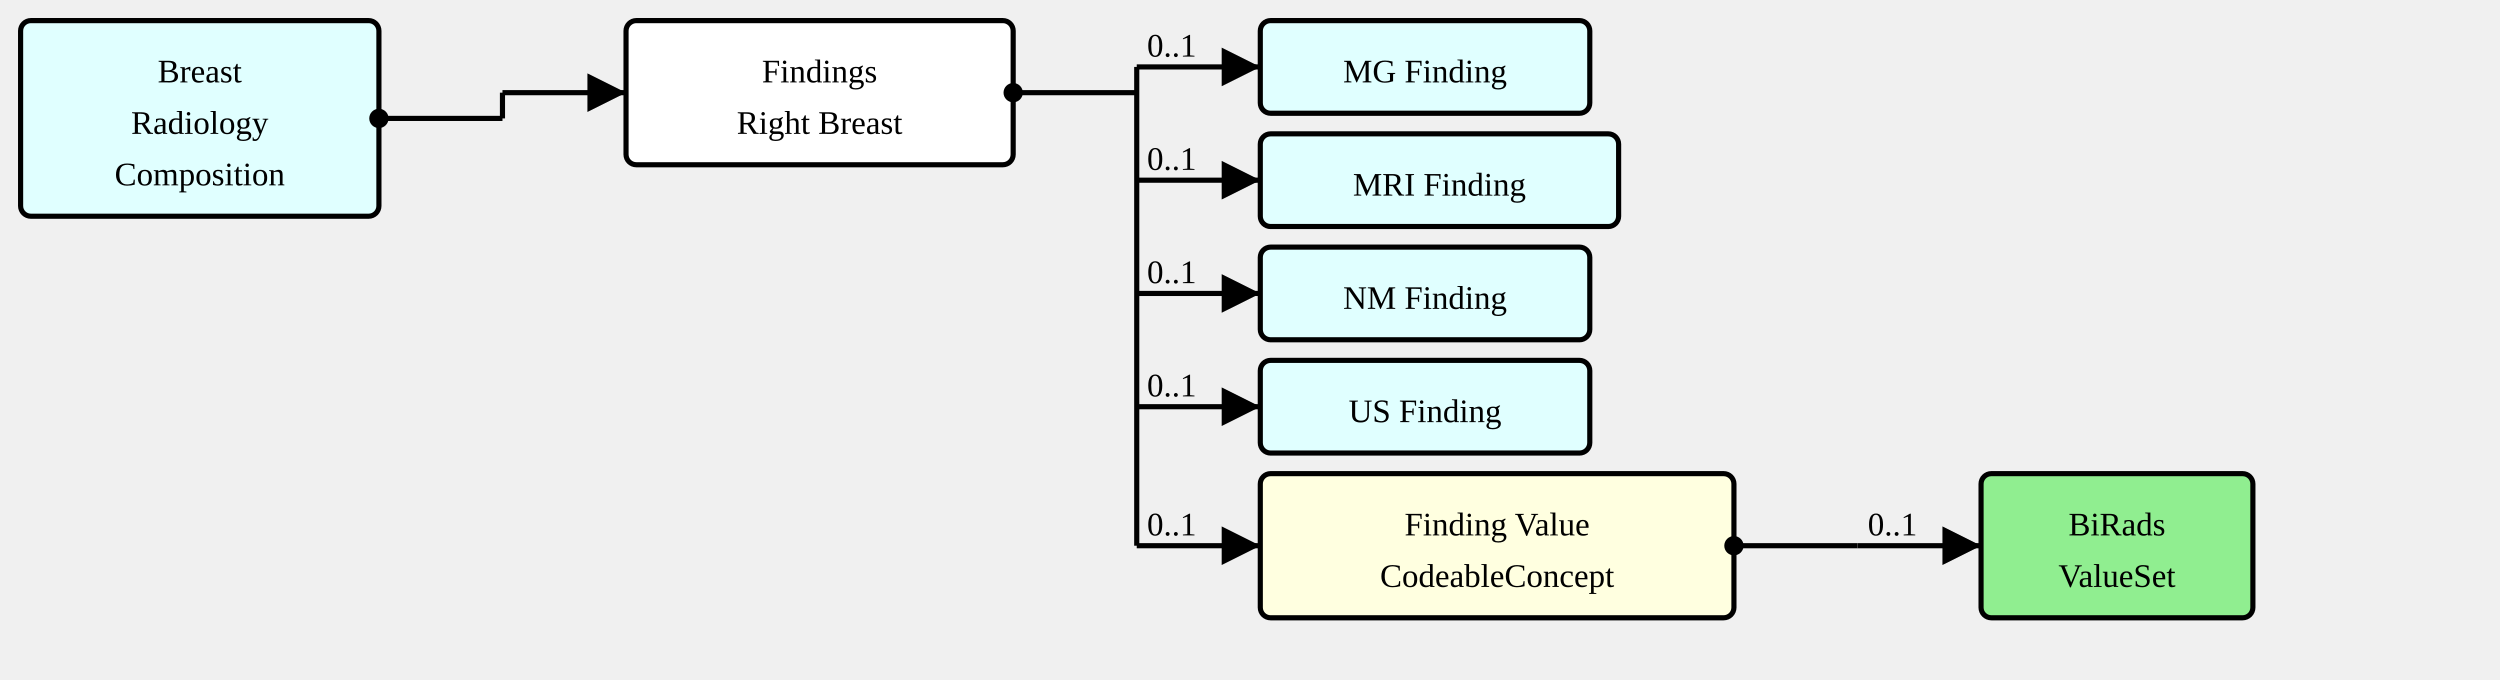
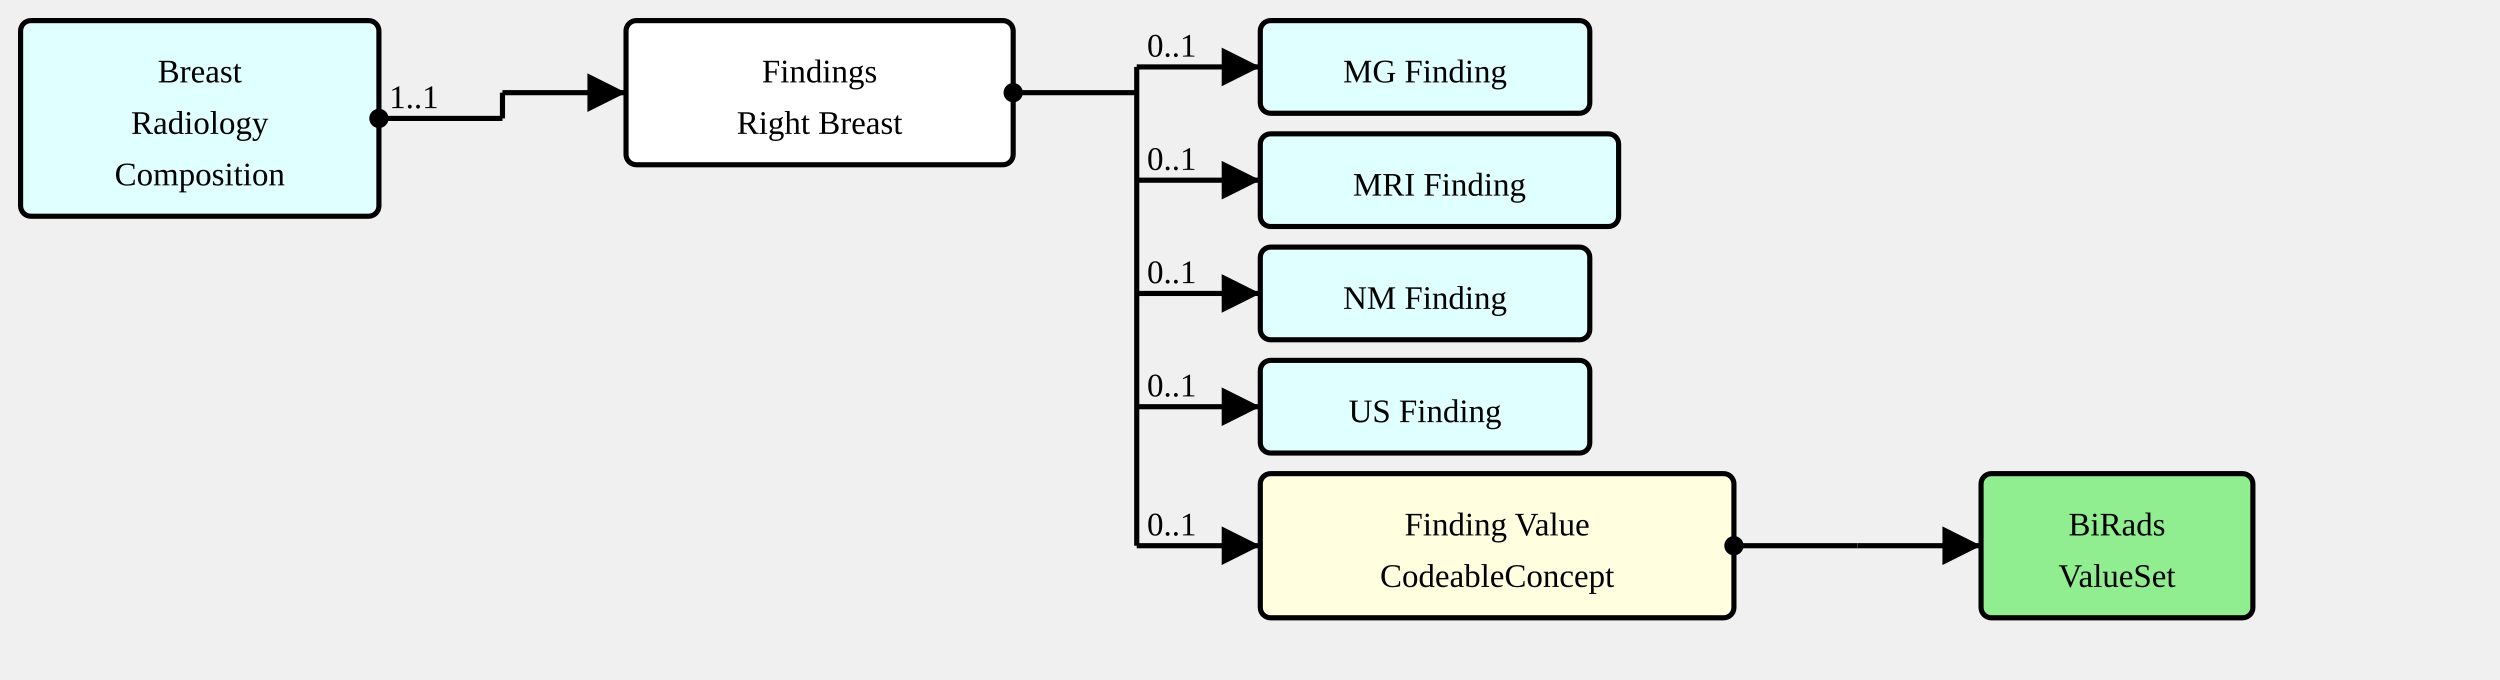
<svg xmlns="http://www.w3.org/2000/svg" version="1.1" width="910.5" height="247.5">
  <defs>
    <marker id="arrowStart" markerWidth="3.75" markerHeight="3.75" markerUnits="px" refX="1.875" refY="1.875">
      <circle fill="Black" stroke-width="0" cx="1.875" cy="1.875" r="1.875" />
    </marker>
    <marker id="arrowEnd" markerWidth="7.5" markerHeight="7.5" markerUnits="px" refX="7.5" refY="3.75">
      <polygon fill="Black" stroke-width="0" points="0 0 7.5 3.75 0 7.5" />
    </marker>
  </defs>
  <g>
    <g transform="translate(7.5 7.5)">
      <a href="./StructureDefinition-BreastRadComposition.html" target="_top">
        <rect fill="LightCyan" stroke="Black" stroke-width="1.875" x="0" y="0" width="130.5" height="71.25" rx="3.75" ry="3.75" />
      </a>
      <a href="./StructureDefinition-BreastRadComposition.html" target="_top">
        <text x="65.25" y="22.5" text-anchor="middle">Breast</text>
      </a>
      <a href="./StructureDefinition-BreastRadComposition.html" target="_top">
        <text x="65.25" y="41.25" text-anchor="middle">Radiology</text>
      </a>
      <a href="./StructureDefinition-BreastRadComposition.html" target="_top">
        <text x="65.25" y="60" text-anchor="middle">Composition</text>
      </a>
    </g>
    <line stroke="Black" stroke-width="1.875" marker-end="url(#arrowEnd)" x1="183" y1="33.75" x2="228" y2="33.75" />
    <text x="186.75" y="30" text-anchor="left" />
    <line stroke="Black" stroke-width="1.875" marker-start="url(#arrowStart)" x1="138" y1="43.125" x2="183" y2="43.125" />
-     <text x="141.75" y="39.375" text-anchor="left" />
+     <text x="141.75" y="39.375" text-anchor="left">1..1</text>
    <line stroke="Black" stroke-width="1.875" x1="183" y1="33.75" x2="183" y2="43.125" />
  </g>
  <g>
    <g transform="translate(228 7.5)">
      <rect fill="White" stroke="Black" stroke-width="1.875" x="0" y="0" width="141" height="52.5" rx="3.75" ry="3.75" />
      <text x="70.5" y="22.5" text-anchor="middle">Findings</text>
      <text x="70.5" y="41.25" text-anchor="middle">Right Breast</text>
    </g>
    <line stroke="Black" stroke-width="1.875" marker-end="url(#arrowEnd)" x1="414" y1="24.375" x2="459" y2="24.375" />
    <text x="417.75" y="20.625" text-anchor="left">0..1</text>
    <line stroke="Black" stroke-width="1.875" marker-end="url(#arrowEnd)" x1="414" y1="65.625" x2="459" y2="65.625" />
    <text x="417.75" y="61.875" text-anchor="left">0..1</text>
    <line stroke="Black" stroke-width="1.875" marker-end="url(#arrowEnd)" x1="414" y1="106.875" x2="459" y2="106.875" />
    <text x="417.75" y="103.125" text-anchor="left">0..1</text>
    <line stroke="Black" stroke-width="1.875" marker-end="url(#arrowEnd)" x1="414" y1="148.125" x2="459" y2="148.125" />
    <text x="417.75" y="144.375" text-anchor="left">0..1</text>
    <line stroke="Black" stroke-width="1.875" marker-end="url(#arrowEnd)" x1="414" y1="198.75" x2="459" y2="198.75" />
    <text x="417.75" y="195" text-anchor="left">0..1</text>
    <line stroke="Black" stroke-width="1.875" marker-start="url(#arrowStart)" x1="369" y1="33.75" x2="414" y2="33.75" />
    <text x="372.75" y="30" text-anchor="left" />
    <line stroke="Black" stroke-width="1.875" x1="414" y1="24.375" x2="414" y2="198.75" />
  </g>
  <g>
    <g transform="translate(459 7.5)">
      <a href="./StructureDefinition-MGFinding.html" target="_top">
        <rect fill="LightCyan" stroke="Black" stroke-width="1.875" x="0" y="0" width="120" height="33.75" rx="3.75" ry="3.75" />
      </a>
      <a href="./StructureDefinition-MGFinding.html" target="_top">
        <text x="60" y="22.5" text-anchor="middle">MG Finding</text>
      </a>
    </g>
  </g>
  <g>
    <g transform="translate(459 48.75)">
      <a href="./StructureDefinition-MRIFinding.html" target="_top">
        <rect fill="LightCyan" stroke="Black" stroke-width="1.875" x="0" y="0" width="130.5" height="33.75" rx="3.75" ry="3.75" />
      </a>
      <a href="./StructureDefinition-MRIFinding.html" target="_top">
        <text x="65.25" y="22.5" text-anchor="middle">MRI Finding</text>
      </a>
    </g>
  </g>
  <g>
    <g transform="translate(459 90)">
      <a href="./StructureDefinition-NMFinding.html" target="_top">
        <rect fill="LightCyan" stroke="Black" stroke-width="1.875" x="0" y="0" width="120" height="33.75" rx="3.75" ry="3.75" />
      </a>
      <a href="./StructureDefinition-NMFinding.html" target="_top">
        <text x="60" y="22.5" text-anchor="middle">NM Finding</text>
      </a>
    </g>
  </g>
  <g>
    <g transform="translate(459 131.25)">
      <a href="./StructureDefinition-USFinding.html" target="_top">
        <rect fill="LightCyan" stroke="Black" stroke-width="1.875" x="0" y="0" width="120" height="33.75" rx="3.75" ry="3.75" />
      </a>
      <a href="./StructureDefinition-USFinding.html" target="_top">
        <text x="60" y="22.5" text-anchor="middle">US Finding</text>
      </a>
    </g>
  </g>
  <g>
    <g transform="translate(459 172.5)">
      <a href="StructureDefinition-SectionFindingsRightBreast-definitions.html#Observation.value[x]" target="_top">
        <rect fill="LightYellow" stroke="Black" stroke-width="1.875" x="0" y="0" width="172.5" height="52.5" rx="3.75" ry="3.75" />
      </a>
      <a href="StructureDefinition-SectionFindingsRightBreast-definitions.html#Observation.value[x]" target="_top">
        <text x="86.25" y="22.5" text-anchor="middle">Finding Value</text>
      </a>
      <a href="StructureDefinition-SectionFindingsRightBreast-definitions.html#Observation.value[x]" target="_top">
        <text x="86.25" y="41.25" text-anchor="middle">CodeableConcept</text>
      </a>
    </g>
    <line stroke="Black" stroke-width="1.875" marker-end="url(#arrowEnd)" x1="676.5" y1="198.75" x2="721.5" y2="198.75" />
-     <text x="680.25" y="195" text-anchor="left">0..1</text>
+     <text x="680.25" y="195" text-anchor="left" />
    <line stroke="Black" stroke-width="1.875" marker-start="url(#arrowStart)" x1="631.5" y1="198.75" x2="676.5" y2="198.75" />
    <text x="635.25" y="195" text-anchor="left" />
    <line stroke="Black" stroke-width="1.875" x1="676.5" y1="198.75" x2="676.5" y2="198.75" />
  </g>
  <g>
    <g transform="translate(721.5 172.5)">
      <a href="./ValueSet-BiRadsAssessmentCategoriesVS.html" target="_top">
        <rect fill="LightGreen" stroke="Black" stroke-width="1.875" x="0" y="0" width="99" height="52.5" rx="3.75" ry="3.75" />
      </a>
      <a href="./ValueSet-BiRadsAssessmentCategoriesVS.html" target="_top">
        <text x="49.5" y="22.5" text-anchor="middle">BiRads</text>
      </a>
      <a href="./ValueSet-BiRadsAssessmentCategoriesVS.html" target="_top">
        <text x="49.5" y="41.25" text-anchor="middle">ValueSet</text>
      </a>
    </g>
  </g>
</svg>
